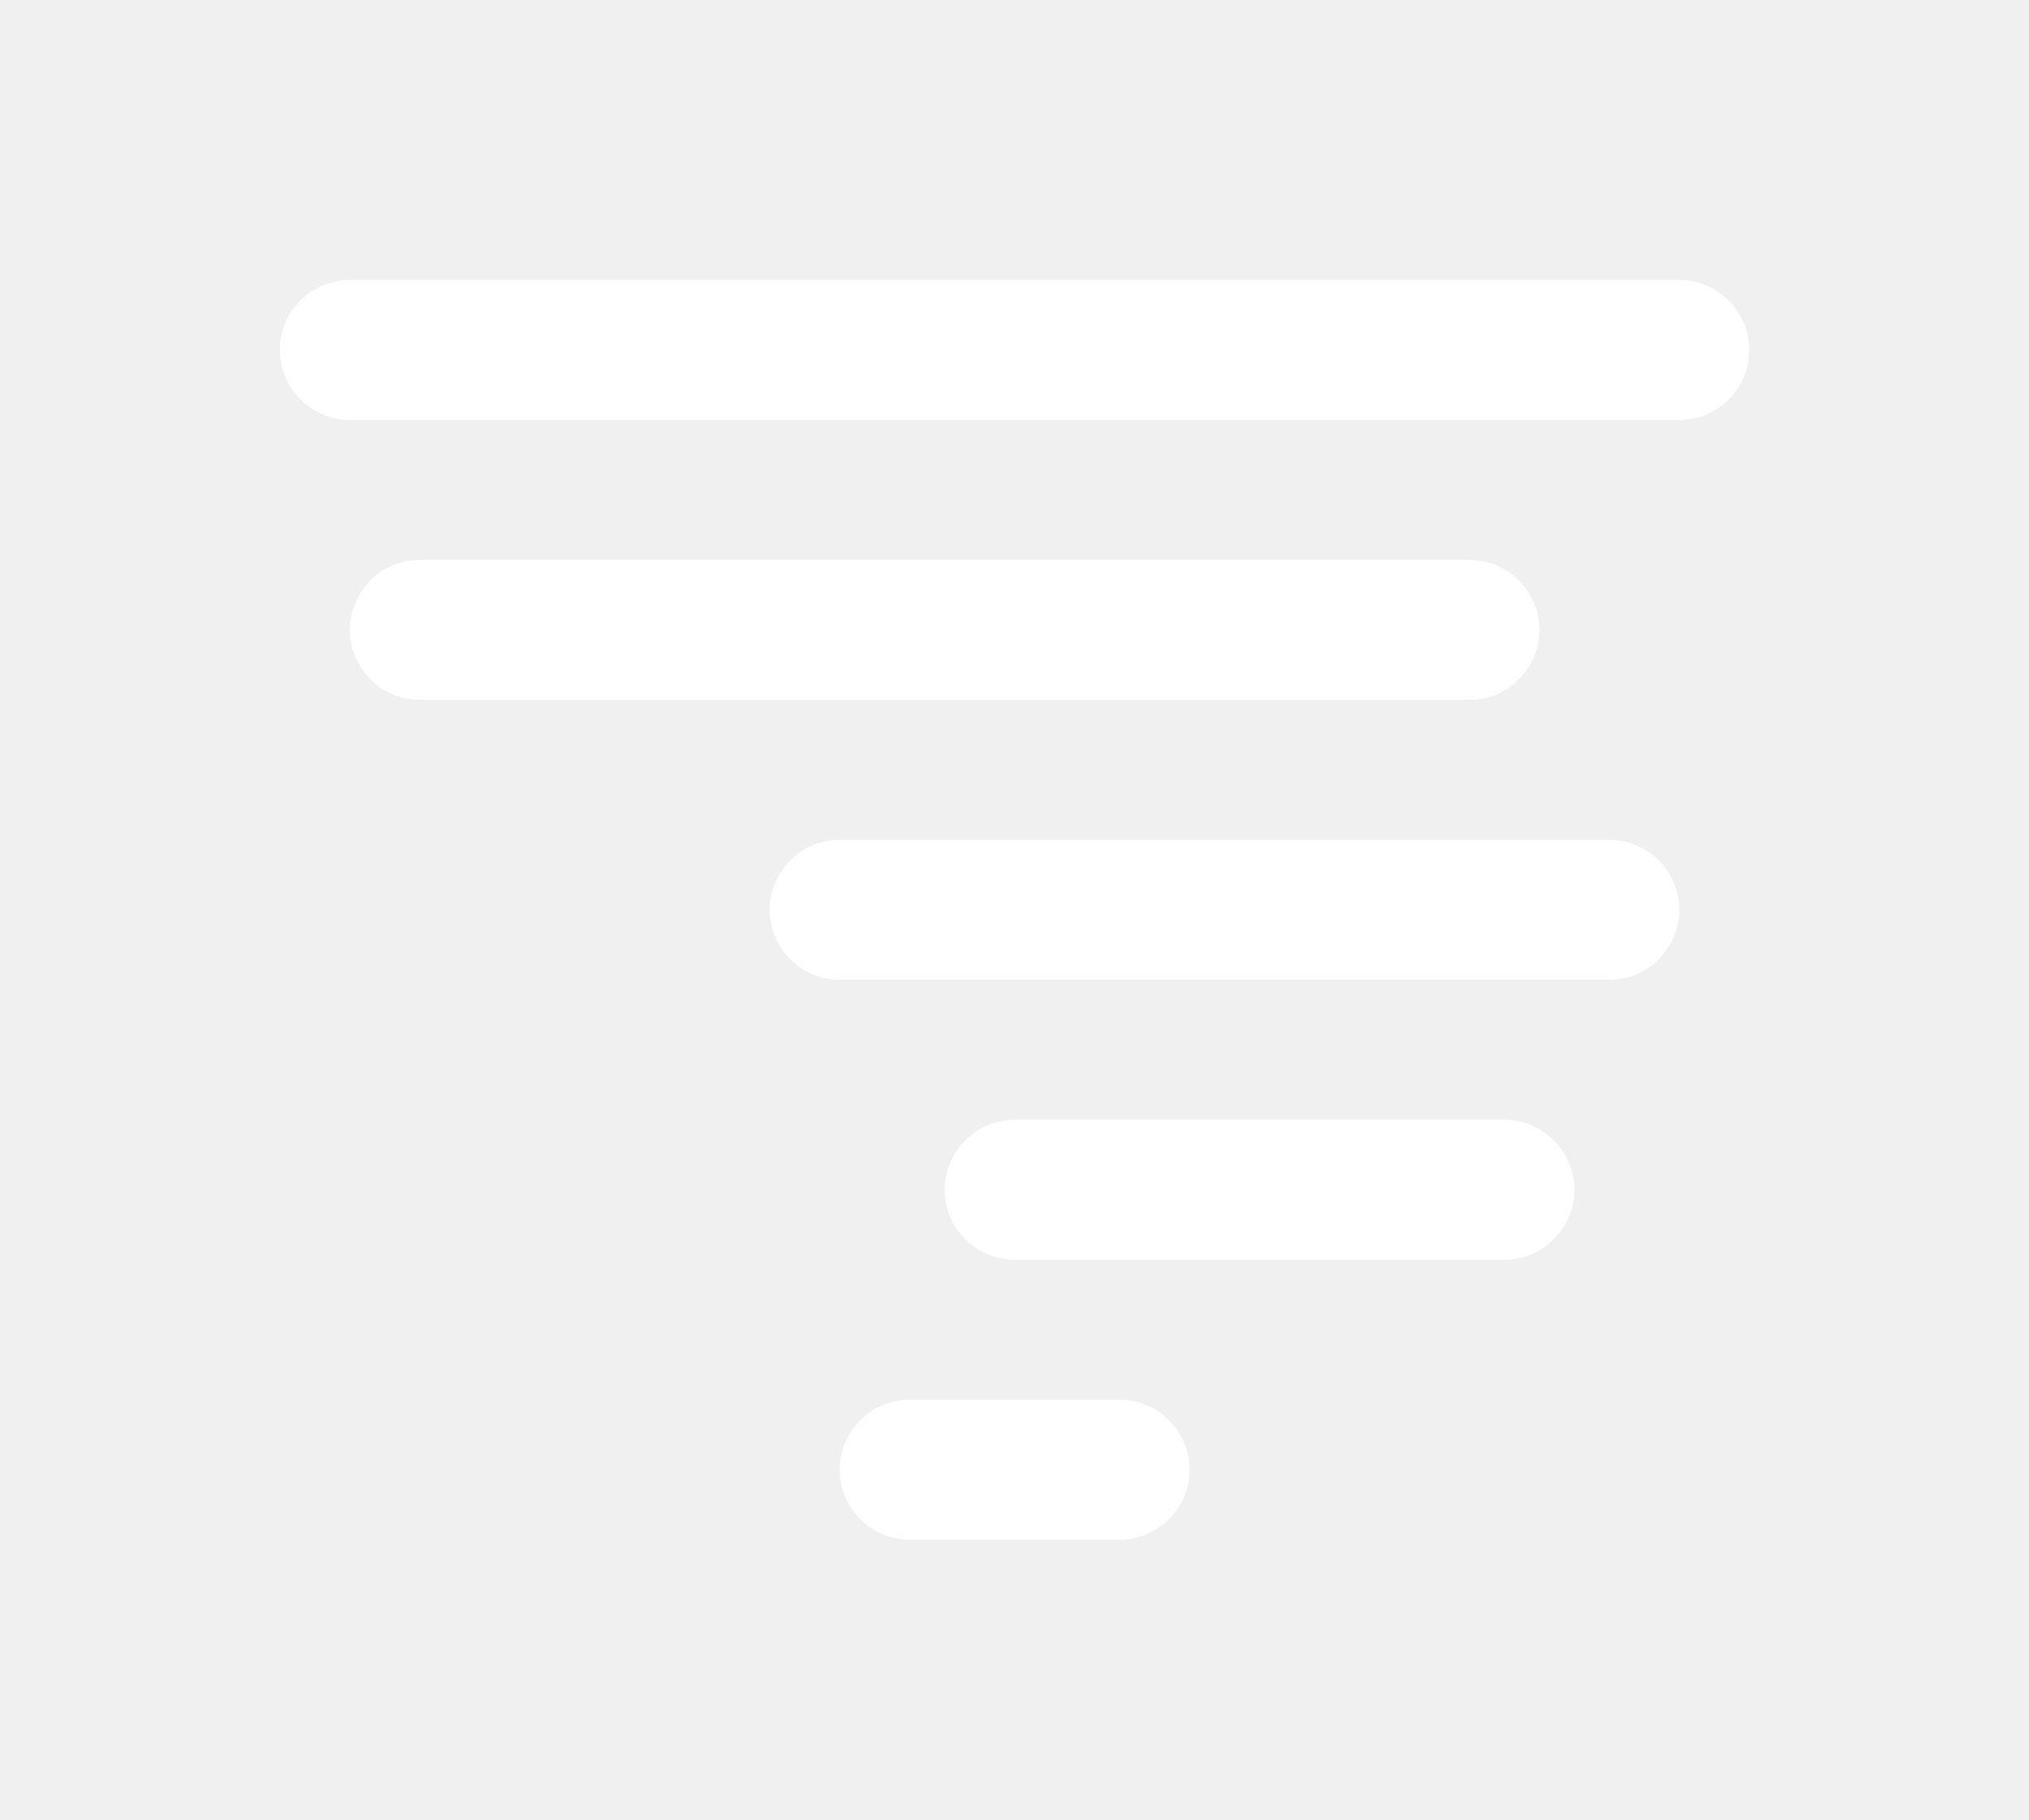
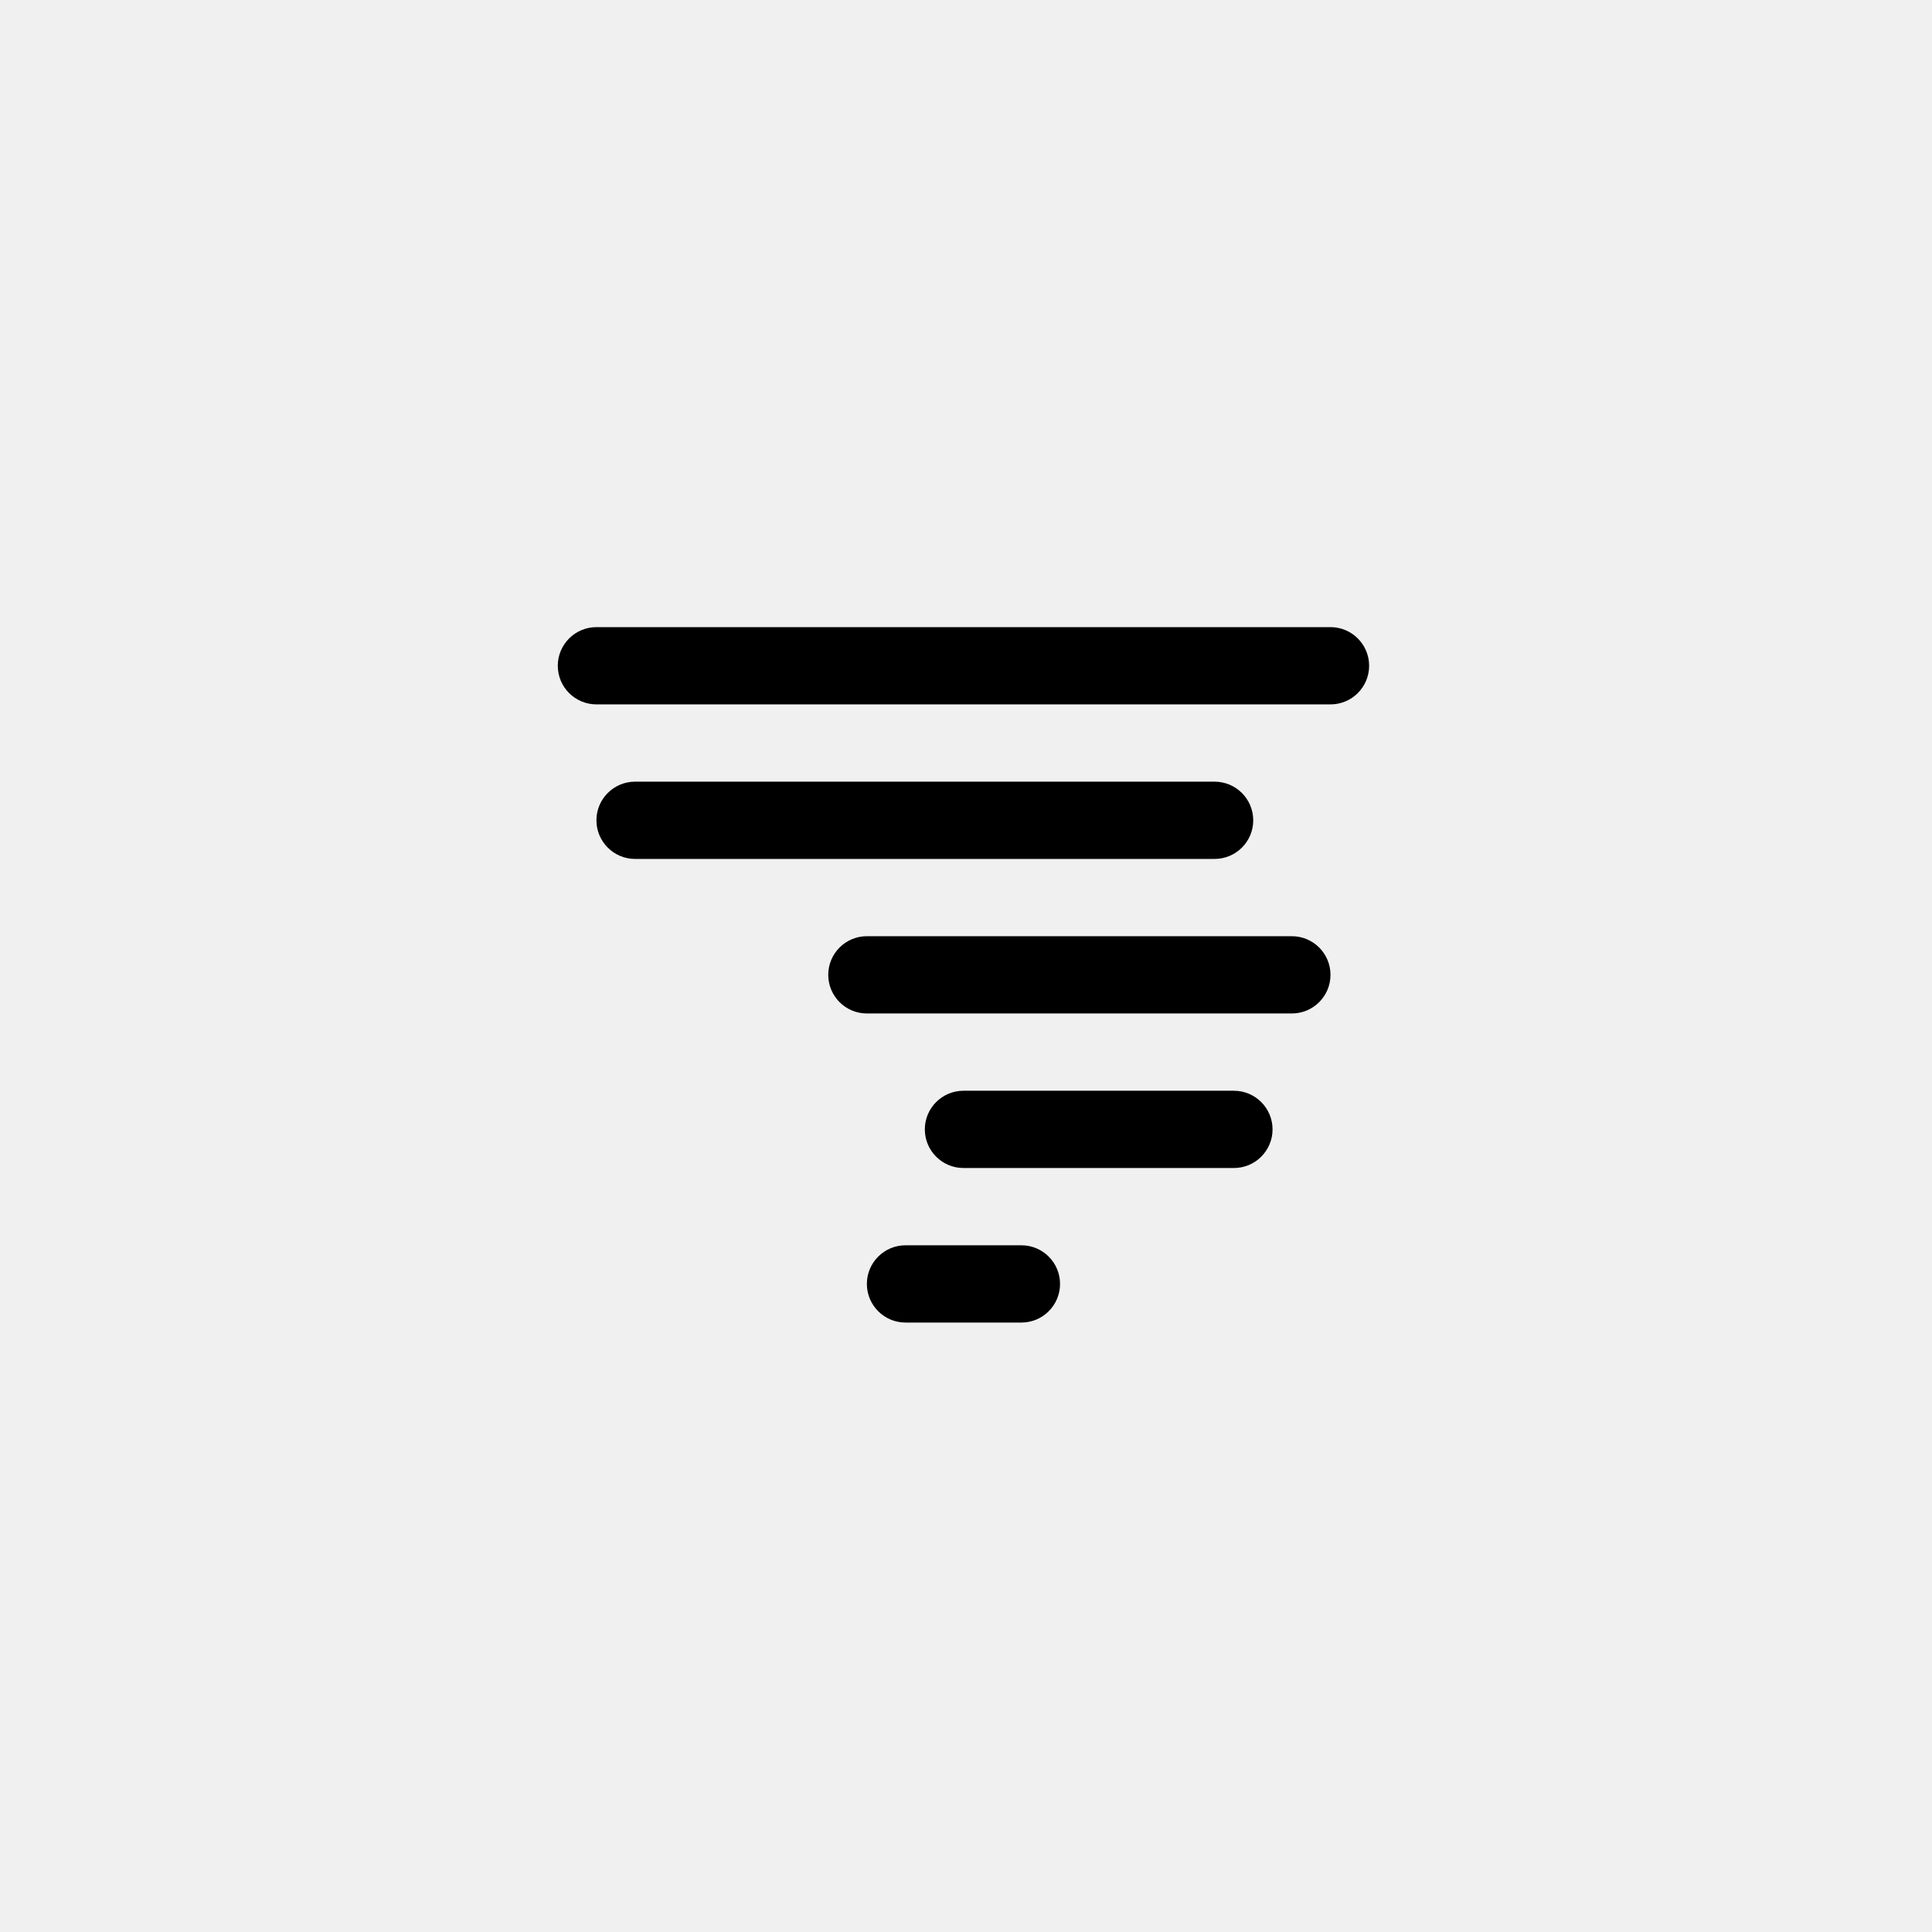
- <svg xmlns="http://www.w3.org/2000/svg" version="1.1" width="58" height="52" viewBox="0 0 57.995 51.995" xml:space="preserve">
-   <style>
- 	.style0{
- 		fill:	#ffffff;
- 		fill-rule:	evenodd;
- 	}
- </style>
-   <defs />
-   <path d="M 48 12 H 10 C 8.9 12 8 11.1 8 10 8 8.9 8.9 8 10 8 h 38 c 1.1 0 2 0.9 2 2 0 1.1 -0.9 2 -2 2 z m -36 4 h 30 c 1.1 0 2 0.9 2 2 0 1.1 -0.9 2 -2 2 H 12 c -1.1 0 -2 -0.9 -2 -2 0 -1.1 0.9 -2 2 -2 z m 12 8 h 22 c 1.1 0 2 0.9 2 2 0 1.1 -0.9 2 -2 2 H 24 c -1.1 0 -2 -0.9 -2 -2 0 -1.1 0.9 -2 2 -2 z m 2 16 h 6 c 1.1 0 2 0.9 2 2 0 1.1 -0.9 2 -2 2 h -6 c -1.1 0 -2 -0.9 -2 -2 0 -1.1 0.9 -2 2 -2 z m 1 -6 c 0 -1.1 0.9 -2 2 -2 h 14 c 1.1 0 2 0.9 2 2 0 1.1 -0.9 2 -2 2 H 29 c -1.1 0 -2 -0.9 -2 -2 z" class="style0" />
+ <svg xmlns="http://www.w3.org/2000/svg" version="1.1" id="Layer_1" x="0px" y="0px" width="100px" height="100px" viewBox="0 0 100 100" enable-background="new 0 0 100 100" xml:space="preserve">
+   <path fill-rule="evenodd" clip-rule="evenodd" d="M68.866,36.459H30.871c-1.104,0-2-0.896-2-1.999c0-1.104,0.896-2,2-2h37.995  c1.104,0,2,0.896,2,2C70.866,35.563,69.971,36.459,68.866,36.459z M32.871,40.459h29.996c1.104,0,2,0.896,2,2  c0,1.104-0.896,1.999-2,1.999H32.871c-1.104,0-2-0.896-2-1.999C30.871,41.354,31.767,40.459,32.871,40.459z M44.869,48.458h21.998  c1.104,0,1.999,0.896,1.999,1.999c0,1.104-0.895,2-1.999,2H44.869c-1.104,0-1.999-0.896-1.999-2  C42.87,49.354,43.765,48.458,44.869,48.458z M46.869,64.456h5.999c1.104,0,2,0.896,2,1.999c0,1.104-0.896,2-2,2h-5.999  c-1.104,0-2-0.896-2-2C44.869,65.352,45.765,64.456,46.869,64.456z M47.869,58.456c0-1.104,0.896-1.999,2-1.999h13.998  c1.104,0,2,0.896,2,1.999c0,1.104-0.896,2-2,2H49.869C48.765,60.456,47.869,59.561,47.869,58.456z" />
</svg>
